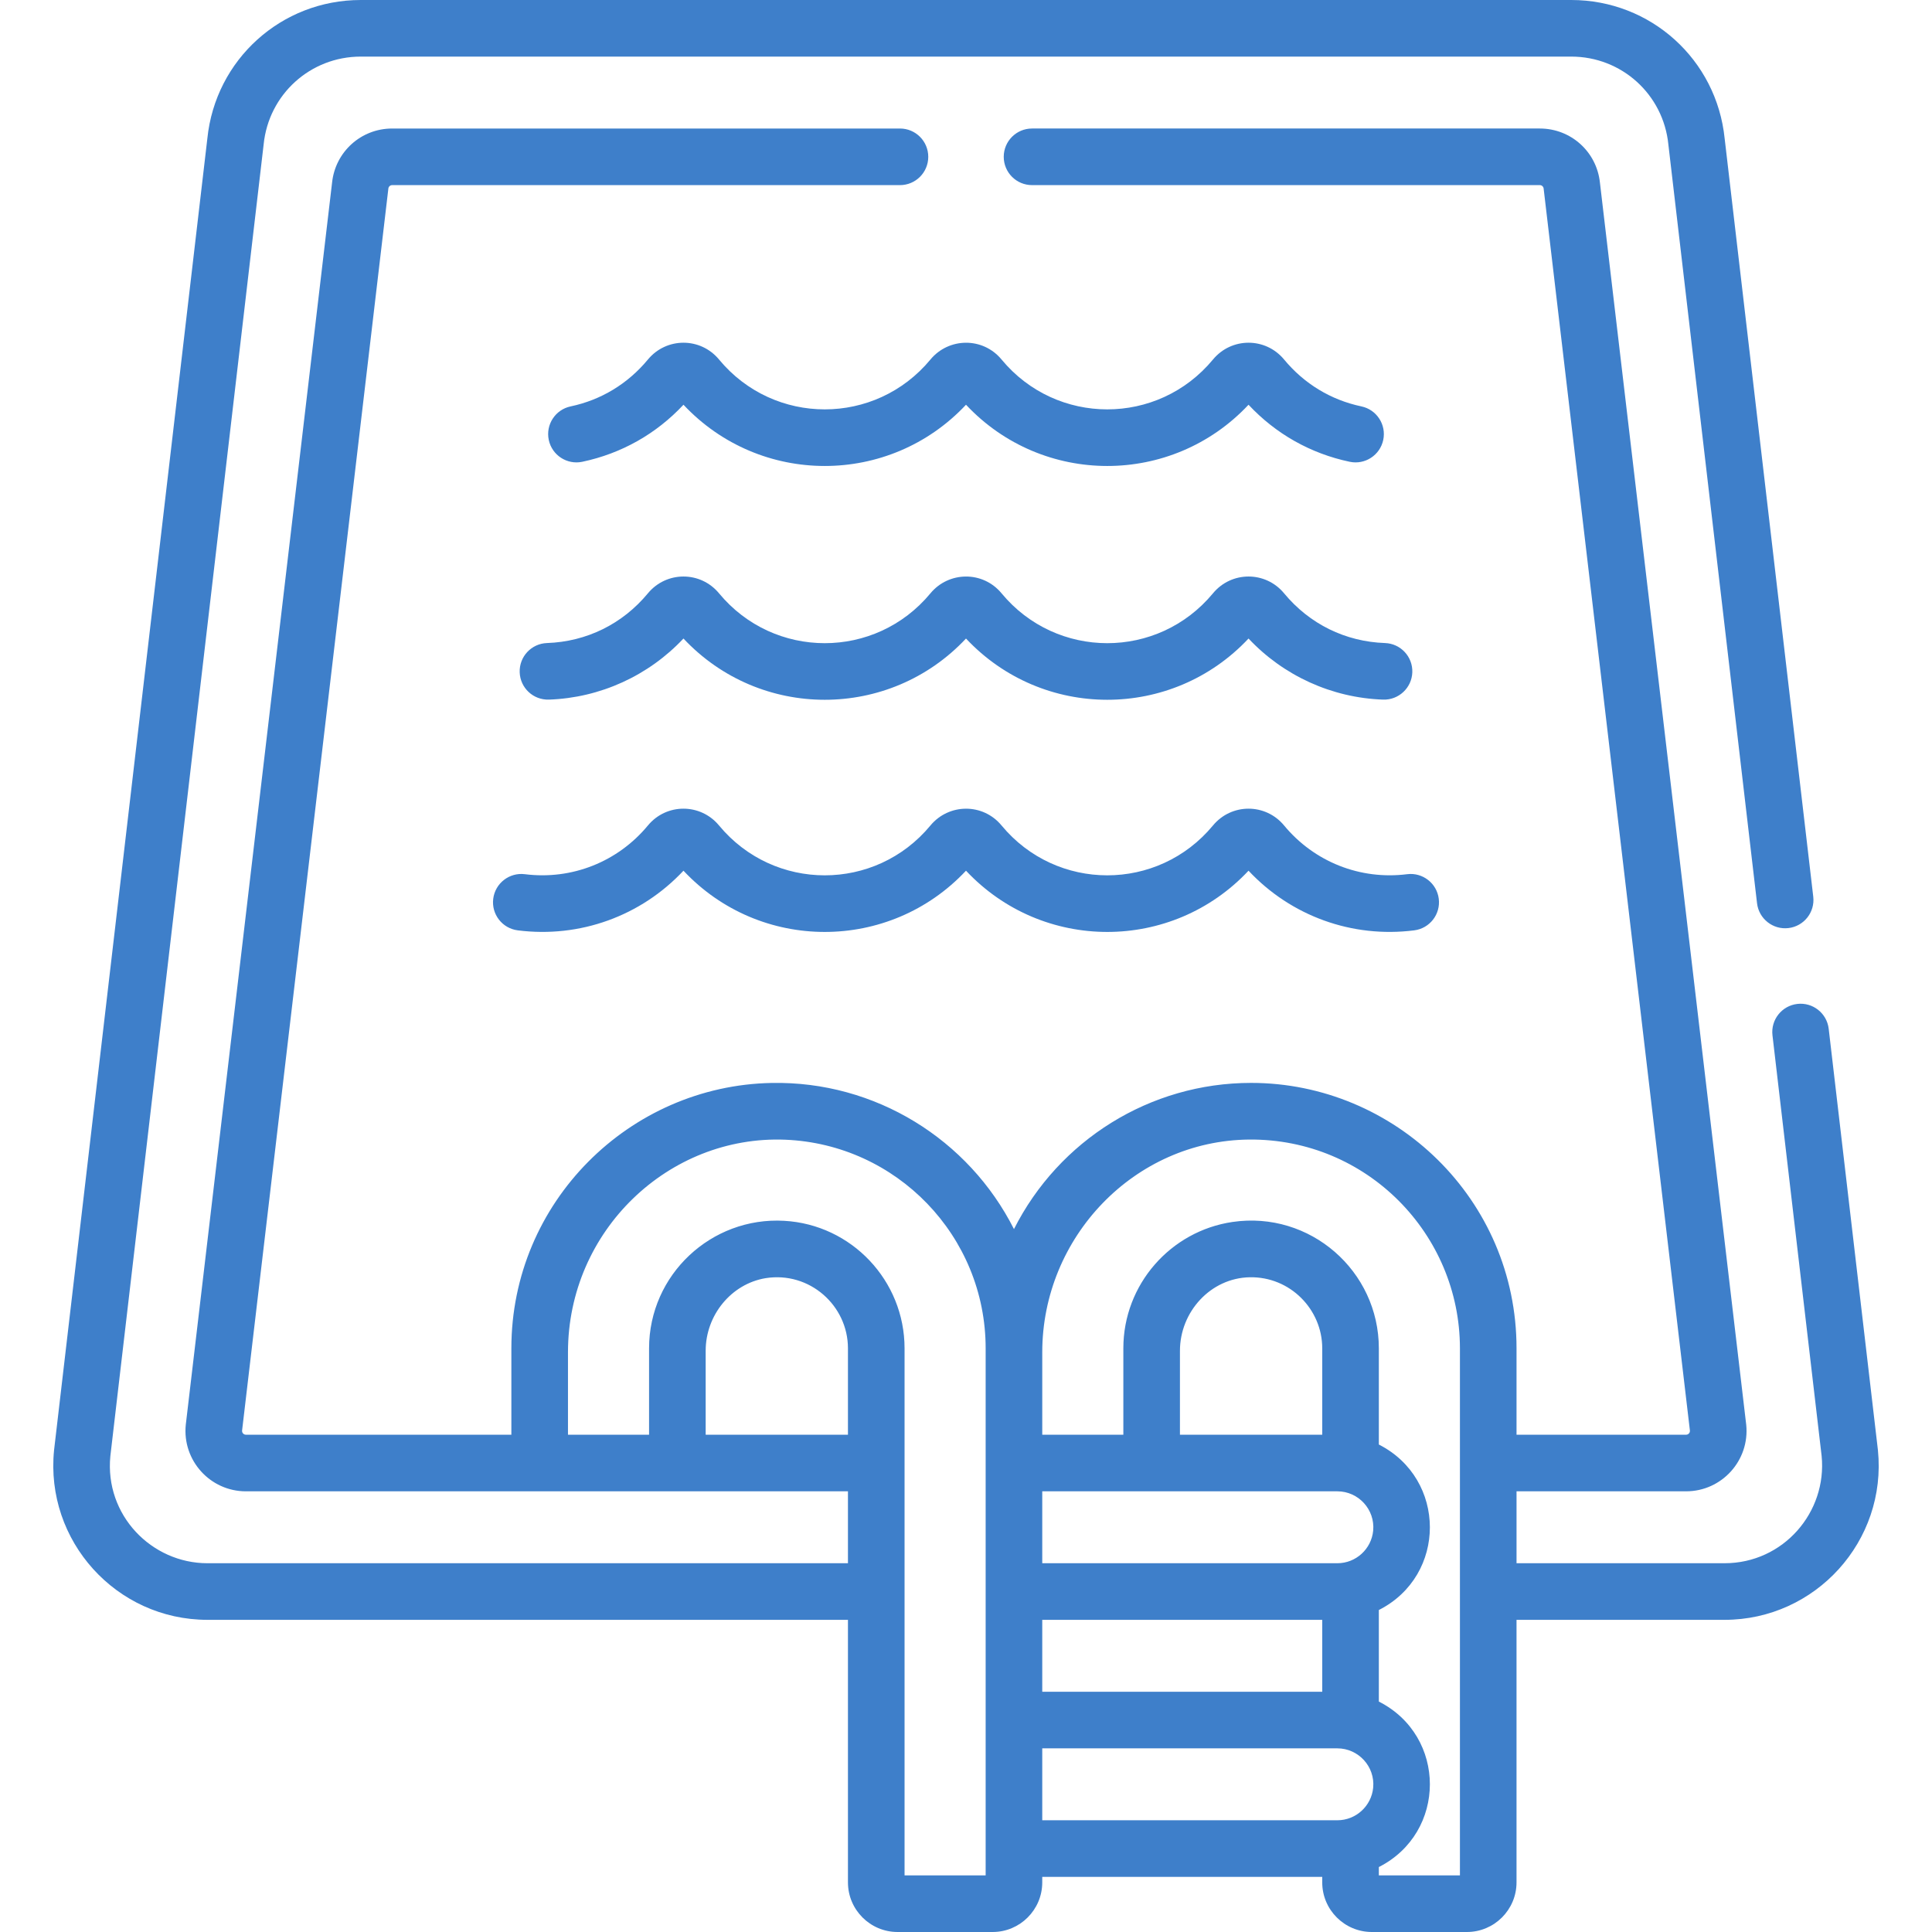
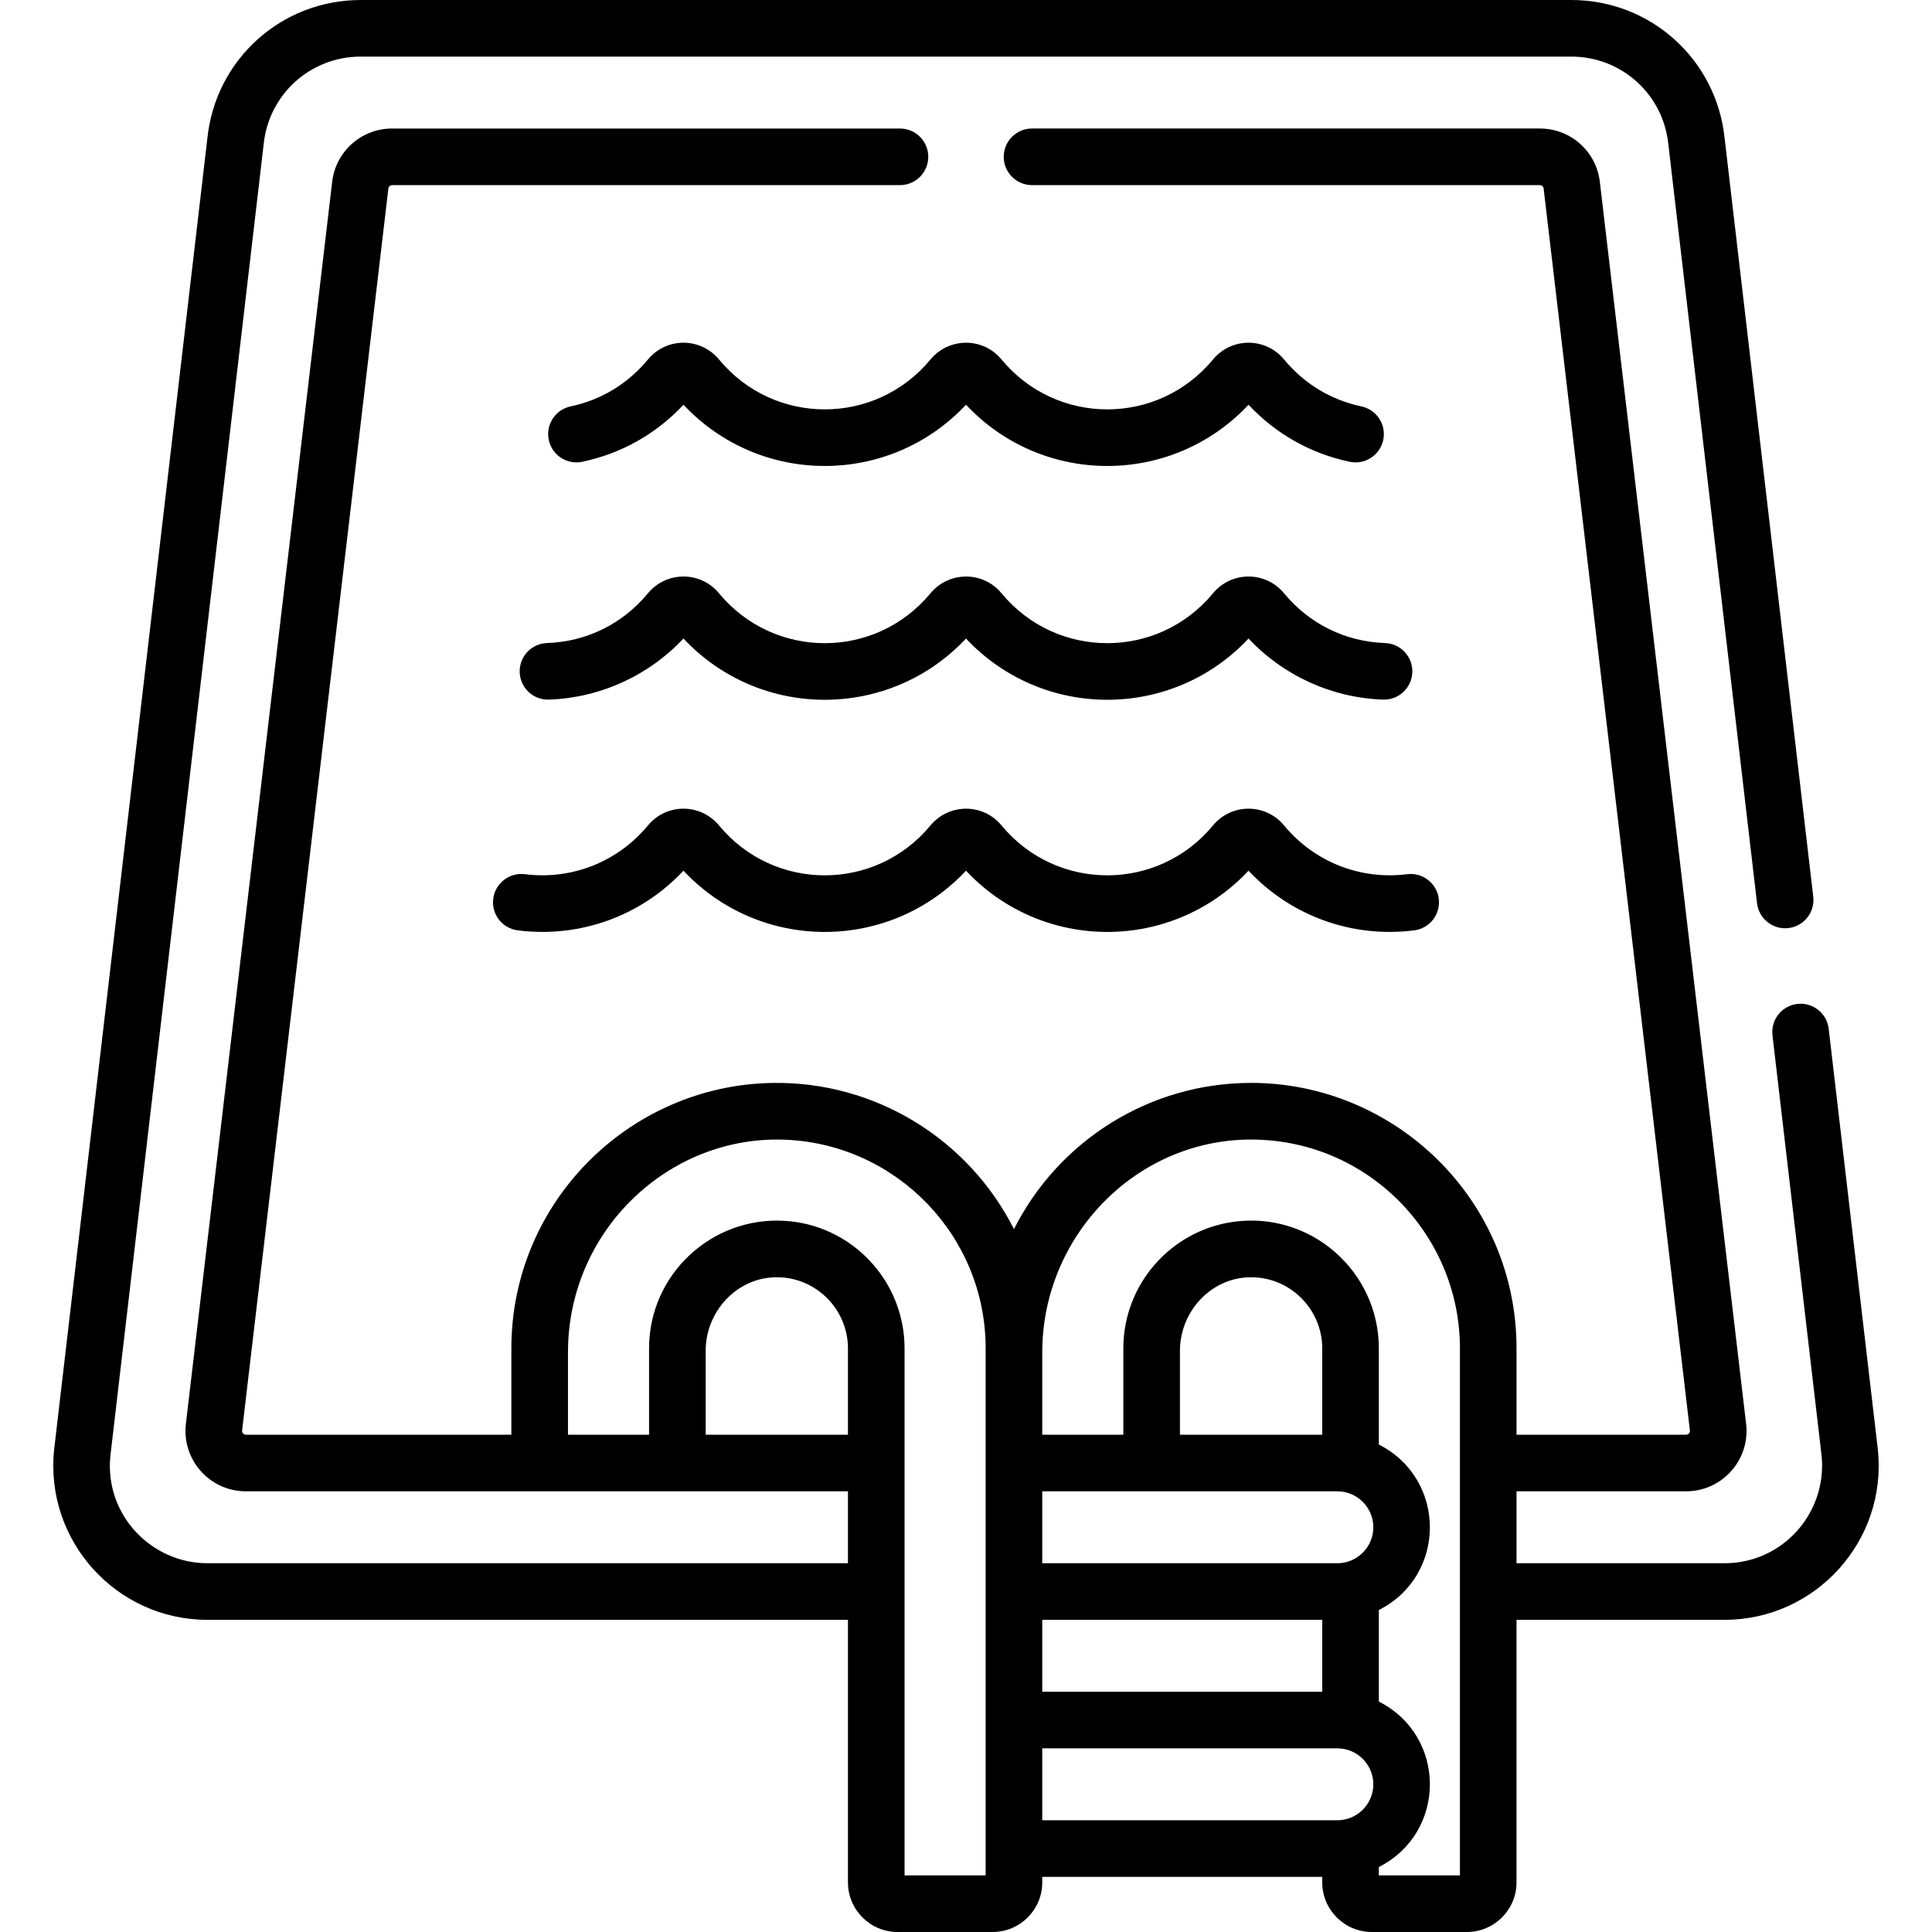
- <svg xmlns="http://www.w3.org/2000/svg" fill="#3E7FCA" id="Capa_1" enable-background="new 0 0 512 512" height="512" viewBox="0 0 512 512" width="512">
+ <svg xmlns="http://www.w3.org/2000/svg" id="Capa_1" enable-background="new 0 0 512 512" height="512" viewBox="0 0 512 512" width="512">
  <path d="m367.043 170.414c-10.516-.365-20.016-5.047-26.749-13.181-4.914-5.937-13.938-5.925-18.842 0-14.597 17.637-41.462 17.606-56.031 0-4.973-6.007-14.005-5.842-18.843 0-14.592 17.633-41.455 17.613-56.031-.001-4.922-5.945-13.945-5.915-18.841 0-6.733 8.135-16.233 12.816-26.749 13.182-4.14.144-7.379 3.616-7.234 7.756.144 4.14 3.594 7.371 7.756 7.235 13.566-.472 26.386-6.328 35.646-16.187 20.276 21.629 54.569 21.657 74.875.001 20.278 21.629 54.571 21.654 74.874-.001 9.262 9.859 22.08 15.715 35.647 16.187 4.121.149 7.613-3.095 7.756-7.235.145-4.14-3.094-7.612-7.234-7.756z" />
  <path d="m340.294 218.757c-4.914-5.937-13.938-5.925-18.842 0-14.596 17.636-41.461 17.607-56.031 0-4.973-6.007-14.005-5.842-18.843 0-14.596 17.639-41.461 17.606-56.031-.001-4.904-5.922-13.927-5.938-18.841.001-7.994 9.658-20.182 14.484-32.612 12.914-4.1-.519-7.861 2.389-8.382 6.499-.521 4.109 2.39 7.862 6.499 8.382 16.481 2.089 32.658-3.795 43.916-15.808 20.277 21.628 54.568 21.654 74.873 0 20.276 21.627 54.57 21.656 74.873 0 11.258 12.013 27.436 17.896 43.915 15.808 4.109-.52 7.02-4.272 6.499-8.382s-4.289-7.019-8.382-6.499c-12.435 1.569-24.618-3.255-32.611-12.914z" />
  <path d="m360.782 107.7c-8.082-1.703-15.167-6-20.487-12.427-4.914-5.937-13.938-5.925-18.842 0-14.597 17.637-41.462 17.606-56.031 0-4.973-6.007-14.005-5.842-18.843 0-14.592 17.633-41.455 17.613-56.031-.001-4.922-5.945-13.945-5.915-18.841 0-5.32 6.427-12.404 10.725-20.486 12.428-4.054.854-6.647 4.832-5.793 8.885s4.84 6.647 8.885 5.792c10.383-2.188 19.592-7.39 26.816-15.117 20.282 21.631 54.572 21.648 74.872-.001 20.276 21.626 54.567 21.656 74.871.002 7.226 7.727 16.436 12.93 26.818 15.116 4.048.855 8.03-1.74 8.885-5.793.853-4.053-1.741-8.031-5.793-8.884z" />
  <path d="m54.985 429.273h169.732v69.579c0 7.25 5.898 13.148 13.149 13.148h25.192c7.25 0 13.148-5.898 13.148-13.148v-1.464h74.199v1.464c0 7.25 5.898 13.148 13.149 13.148h25.192c7.25 0 13.148-5.898 13.148-13.148v-69.579h55.119c24.121 0 43.081-20.886 40.657-44.956-.004-.04-.008-.08-.013-.12l-13.035-111.567c-.481-4.114-4.215-7.062-8.319-6.579-4.114.481-7.06 4.206-6.579 8.32l13.03 111.503c1.46 14.833-10.094 28.398-25.738 28.398h-55.119v-19.058h44.937c9.47 0 16.88-8.191 15.935-17.616-.005-.043-.01-.086-.015-.129l-38.756-329.074c-.861-8.179-7.695-14.337-15.927-14.337h-134.571c-4.143 0-7.5 3.358-7.5 7.5s3.357 7.5 7.5 7.5h134.571c.523 0 .957.393 1.01.914.004.042.009.083.014.125l38.75 329.034c.019.275-.074.547-.26.751-.191.212-.466.333-.752.333h-44.937v-22.892c0-39.477-32.256-70.344-70.345-70.344-26.778 0-50.947 15.189-62.839 38.744-12.008-23.772-36.725-39.25-64.206-38.731-37.7.709-68.988 31.593-68.988 70.332v22.892h-70.352c-.286 0-.56-.122-.753-.335-.185-.204-.277-.476-.259-.751l38.752-329.032c.005-.042.01-.084.014-.127.053-.52.486-.912 1.01-.912h134.57c4.143 0 7.5-3.358 7.5-7.5s-3.357-7.5-7.5-7.5h-134.57c-8.233 0-15.067 6.16-15.927 14.339l-38.757 329.073c-.005.043-.01.086-.015.129-.946 9.422 6.464 17.616 15.935 17.616h159.551v19.058h-169.732c-14.852 0-27.279-12.782-25.739-28.399l40.609-347.483c.005-.04.009-.08.013-.119 1.336-13.268 12.399-23.273 25.734-23.273h320.798c13.335 0 24.397 10.005 25.733 23.272.004.04.008.08.013.12l23.487 200.979c.481 4.115 4.217 7.063 8.319 6.579 4.114-.48 7.06-4.206 6.579-8.32l-23.48-200.922c-2.138-20.932-19.603-36.708-40.651-36.708h-320.798c-21.049 0-38.516 15.777-40.652 36.71l-40.61 347.488c-.005.04-.009.08-.013.12-2.415 23.999 16.466 44.955 40.658 44.955zm257.713-71.302c0-10.325 8.122-19.289 18.5-19.483 10.682-.204 19.209 8.491 19.209 18.836v22.892h-37.709zm-36.491 71.302h74.199v19.058h-74.199zm78.215-34.058c5.569 0 10.014 4.818 9.484 10.43-.473 4.884-4.59 8.627-9.484 8.627h-78.215v-19.058c26.112.001 52.167.001 78.215.001zm-78.215 68.116h78.215c5.537 0 10.016 4.796 9.484 10.43-.472 4.874-4.587 8.627-9.484 8.627h-78.215zm110.69 33.669h-21.49v-2.213c18.014-9.127 18.054-34.708 0-43.855v-24.26c18.098-9.17 17.968-34.752 0-43.855v-25.493c0-20.486-18.202-36.517-38.794-33.49-16.353 2.4-28.915 16.526-28.915 33.49v22.892h-21.49v-21.837c0-30.552 24.46-56.094 54.822-56.386 31.218-.262 55.867 25.058 55.867 55.331zm-236.377-116.785v-21.838c0-32.224 26.696-57.583 57.589-56.342 29.483 1.204 53.099 25.503 53.099 55.287v139.677h-21.49c0-14.418 0-121.063 0-139.677 0-17.95-14.065-32.804-31.915-33.795-19.276-1.096-35.793 14.261-35.793 33.795v22.892h-21.49zm36.49 0v-22.245c0-9.425 6.762-17.724 15.877-19.243 11.639-1.852 21.83 7.237 21.83 18.596v22.892z" />
</svg>
